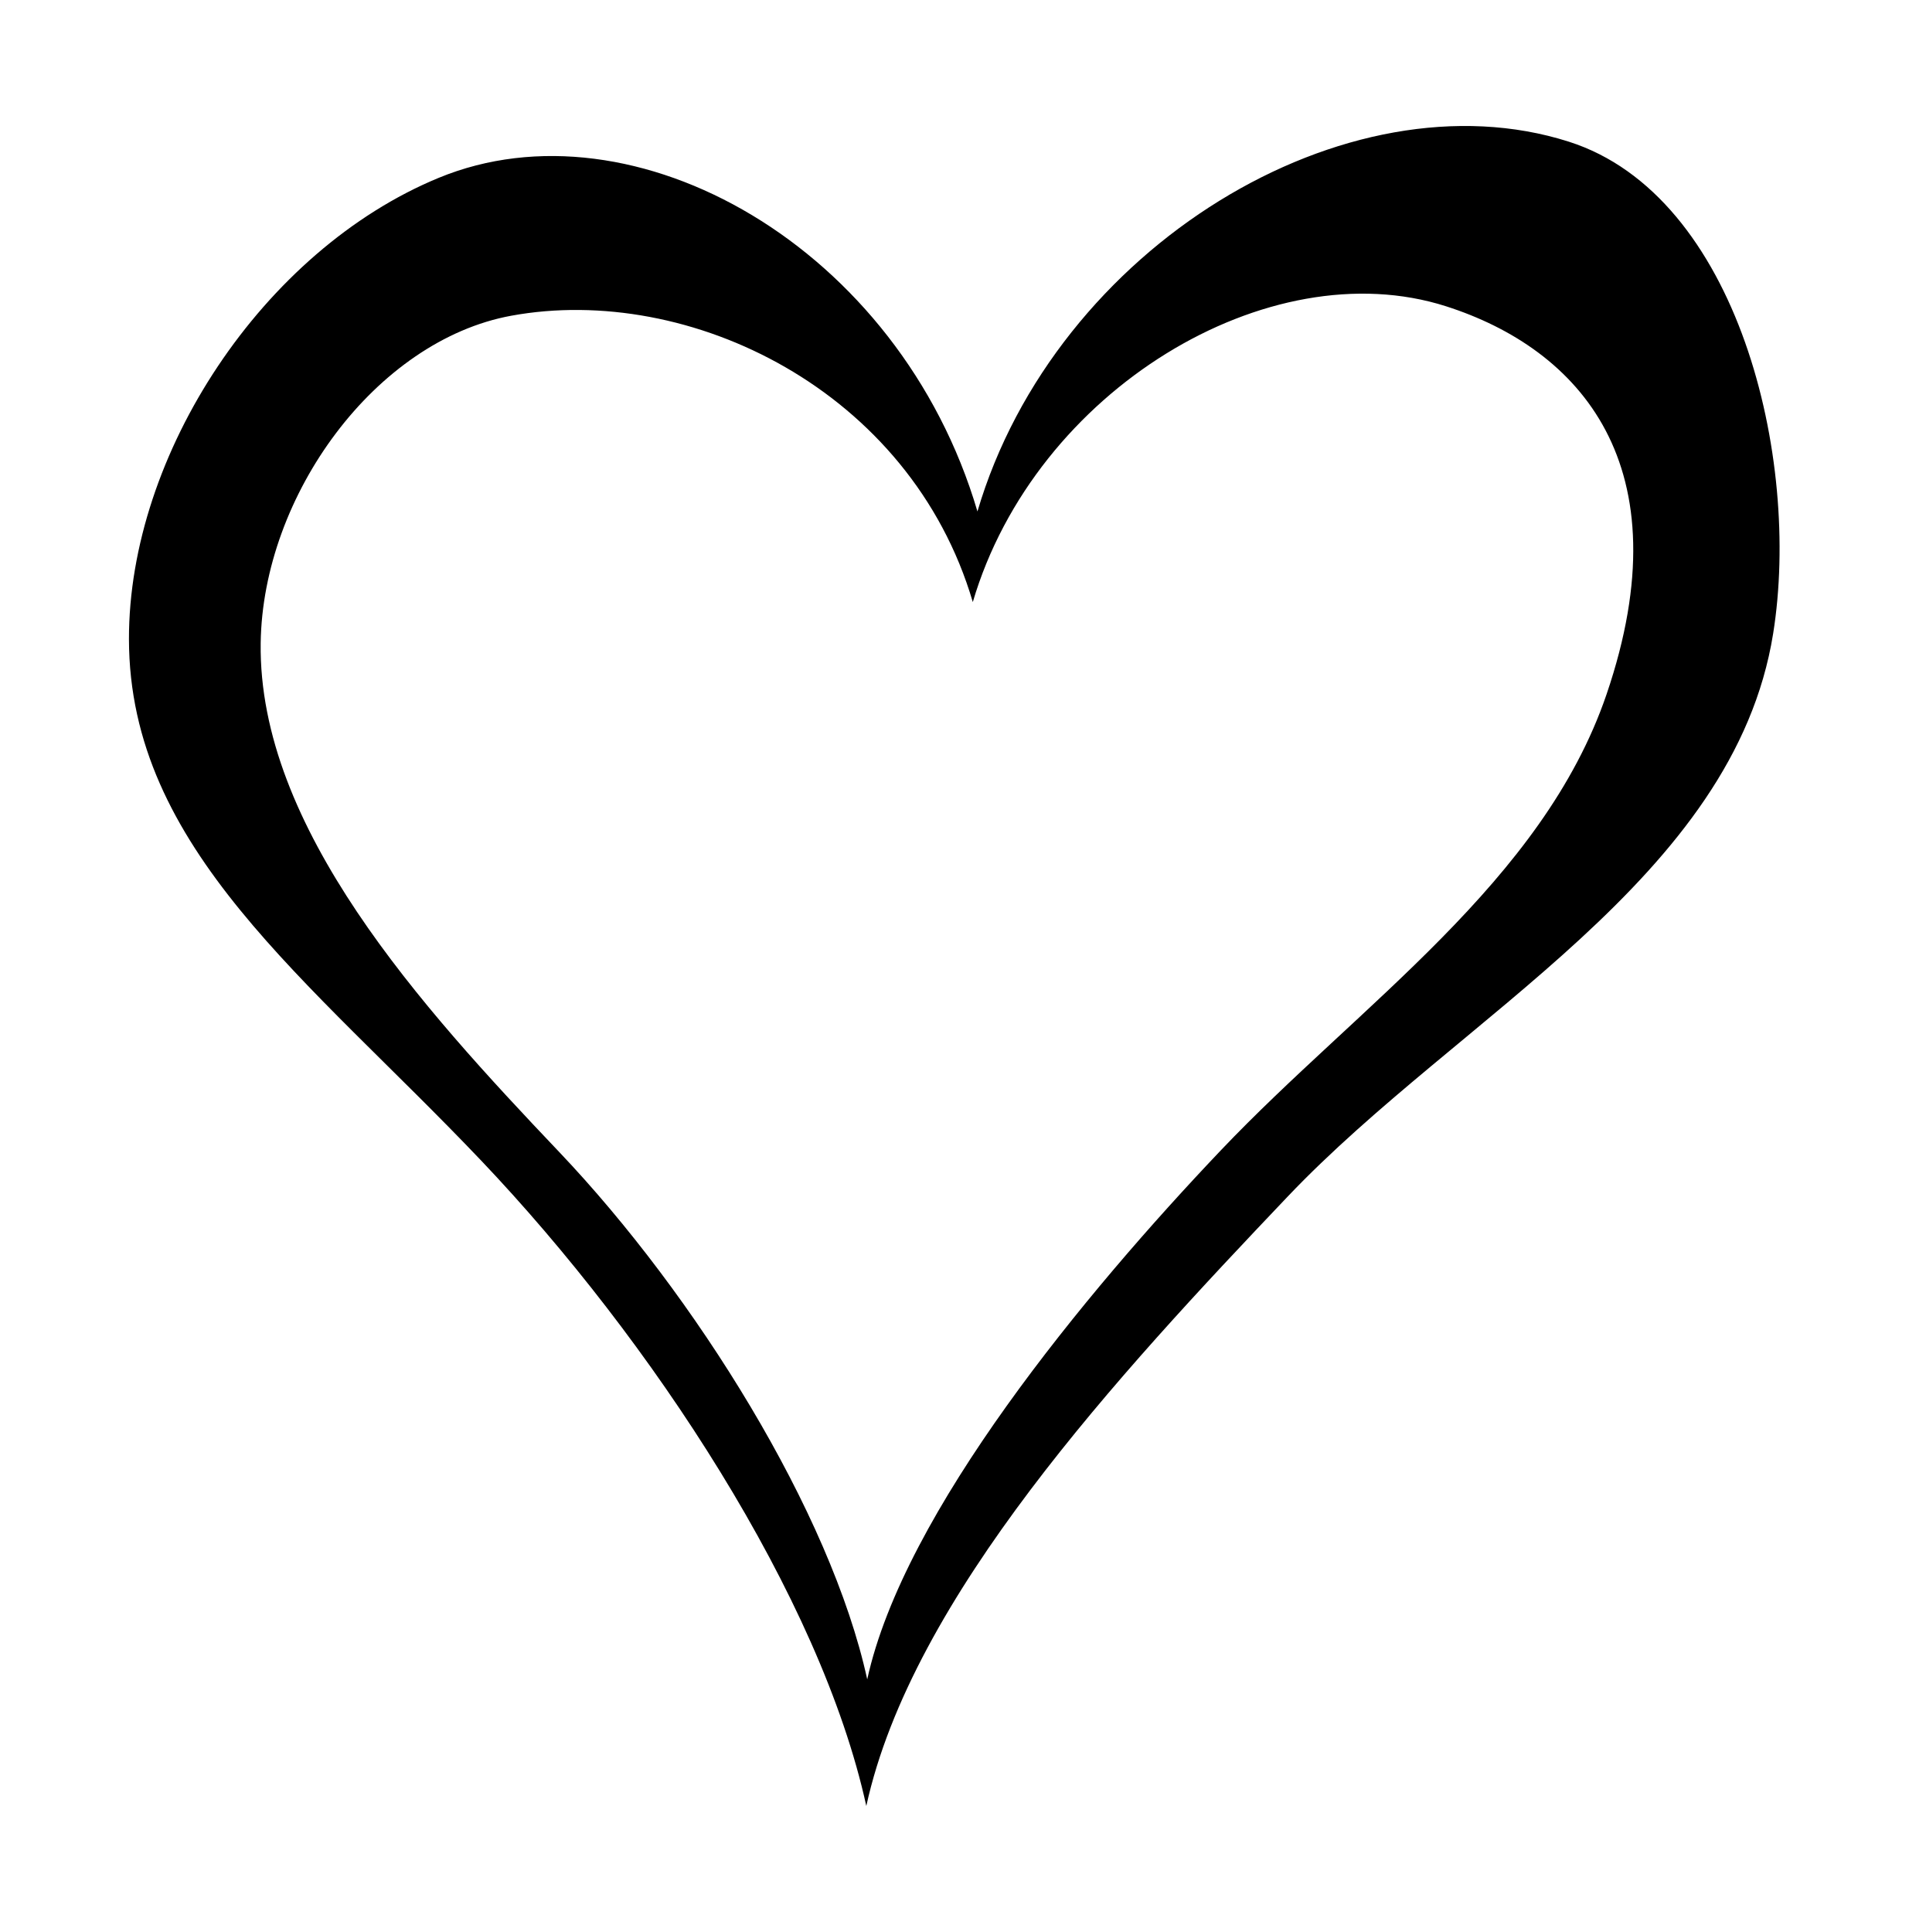
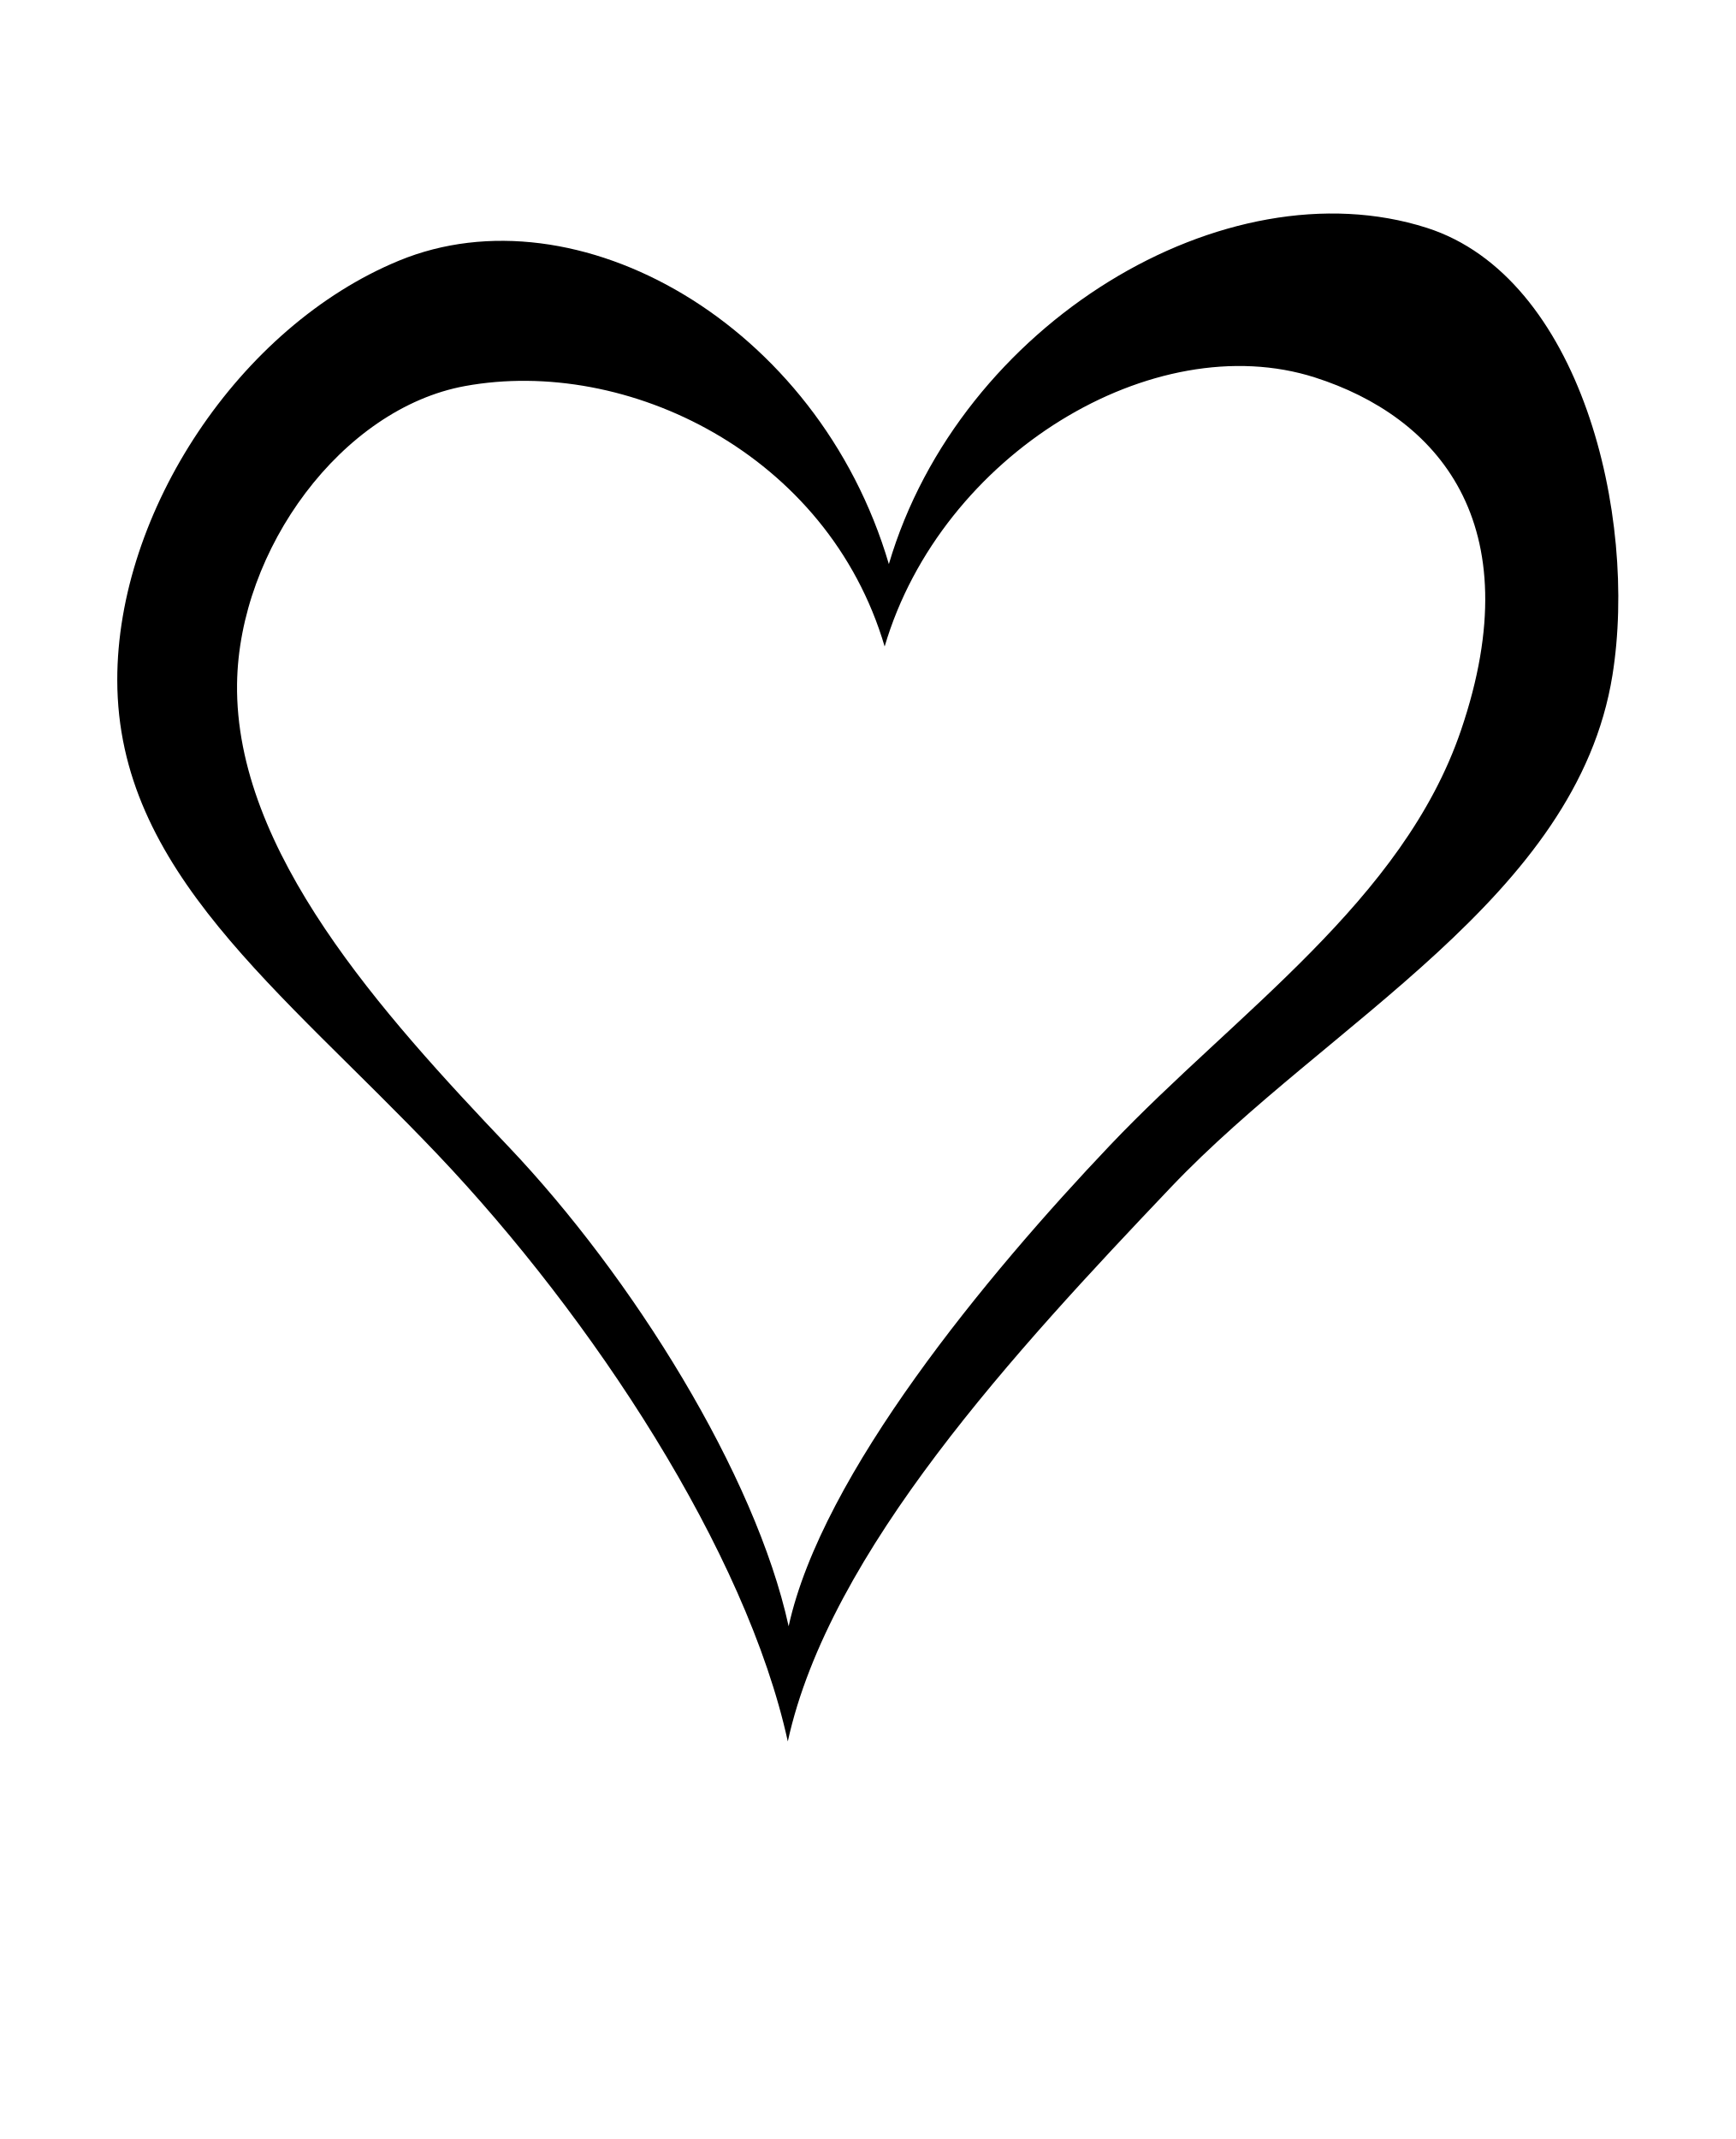
- <svg xmlns="http://www.w3.org/2000/svg" width="324.562mm" height="328.583mm" viewBox="0 0 324.562 328.583" version="1.1" id="svg8">
+ <svg xmlns="http://www.w3.org/2000/svg" width="324.562mm" height="400mm" viewBox="0 0 324.562 400" version="1.1" id="svg8">
  <defs id="defs2" />
-   <g id="layer1" transform="translate(65.39433,31.0265)">
-     <path id="path842" style="opacity:1;vector-effect:none;fill:#000000;fill-opacity:1;stroke:none;stroke-width:1.058;stroke-linecap:butt;stroke-linejoin:miter;stroke-miterlimit:4;stroke-dasharray:none;stroke-dashoffset:0;stroke-opacity:1" d="m 29.682,164.878 c 23.147,24.352 46.187,61.28 52.403,89.713 6.216,-28.433 37.004,-65.645 60.151,-89.997 23.511,-24.735 54.708,-45.635 65.582,-77.551 C 221.094,48.076 203.184,28.322 180.515,21.064 150.387,11.416 110.651,35.347 100.039,71.367 89.427,35.347 51.834,17.123 21.547,22.67 c -22.989,4.21 -42.271,30.482 -42.611,55.68 -0.423,31.334 27.235,61.792 50.746,86.528 z m -13.258,1.472 C -12.965,135.431 -43.415,113.346 -43.465,77.68 -43.509,46.18 -20.637,11.535 9.209,-0.779 42.415,-14.48 87.562,10.933 100.827,55.958 c 13.265,-45.025 62.929,-74.919 100.595,-62.88 28.758,9.192 39.502,53.846 34.72,83.656 -6.677,41.614 -53.178,64.838 -82.568,95.757 -28.934,30.44 -63.876,68.096 -71.646,103.637 -7.77,-35.541 -36.57,-79.339 -65.504,-109.779 z" />
+   <g id="layer1" transform="translate(65.39433,102.4436)">
+     <path id="path842" style="opacity:1;vector-effect:none;fill:#000000;fill-opacity:1;stroke:none;stroke-width:1.058;stroke-linecap:butt;stroke-linejoin:miter;stroke-miterlimit:4;stroke-dasharray:none;stroke-dashoffset:0;stroke-opacity:1" d="m 29.682,111.961 c 23.147,24.352 46.187,61.28 52.403,89.713 6.216,-28.433 37.004,-65.645 60.151,-89.997 23.511,-24.735 54.708,-45.635 65.582,-77.551 13.276,-38.967 -4.635,-58.721 -27.303,-65.98 C 150.387,-41.5 110.651,-17.569 100.039,18.451 89.427,-17.569 51.834,-35.794 21.547,-30.247 -1.442,-26.036 -20.723,0.236 -21.064,25.433 -21.487,56.768 6.171,87.226 29.682,111.961 Z m -13.258,1.472 C -12.965,82.514 -43.415,60.43 -43.465,24.763 -43.509,-6.737 -20.637,-41.382 9.209,-53.696 42.415,-67.397 87.562,-41.983 100.827,3.042 c 13.265,-45.025 62.929,-74.919 100.595,-62.88 28.758,9.192 39.502,53.846 34.72,83.656 -6.677,41.614 -53.178,64.838 -82.568,95.757 -28.934,30.44 -63.876,68.096 -71.646,103.637 -7.77,-35.541 -36.57,-79.339 -65.504,-109.779 z" />
  </g>
</svg>
